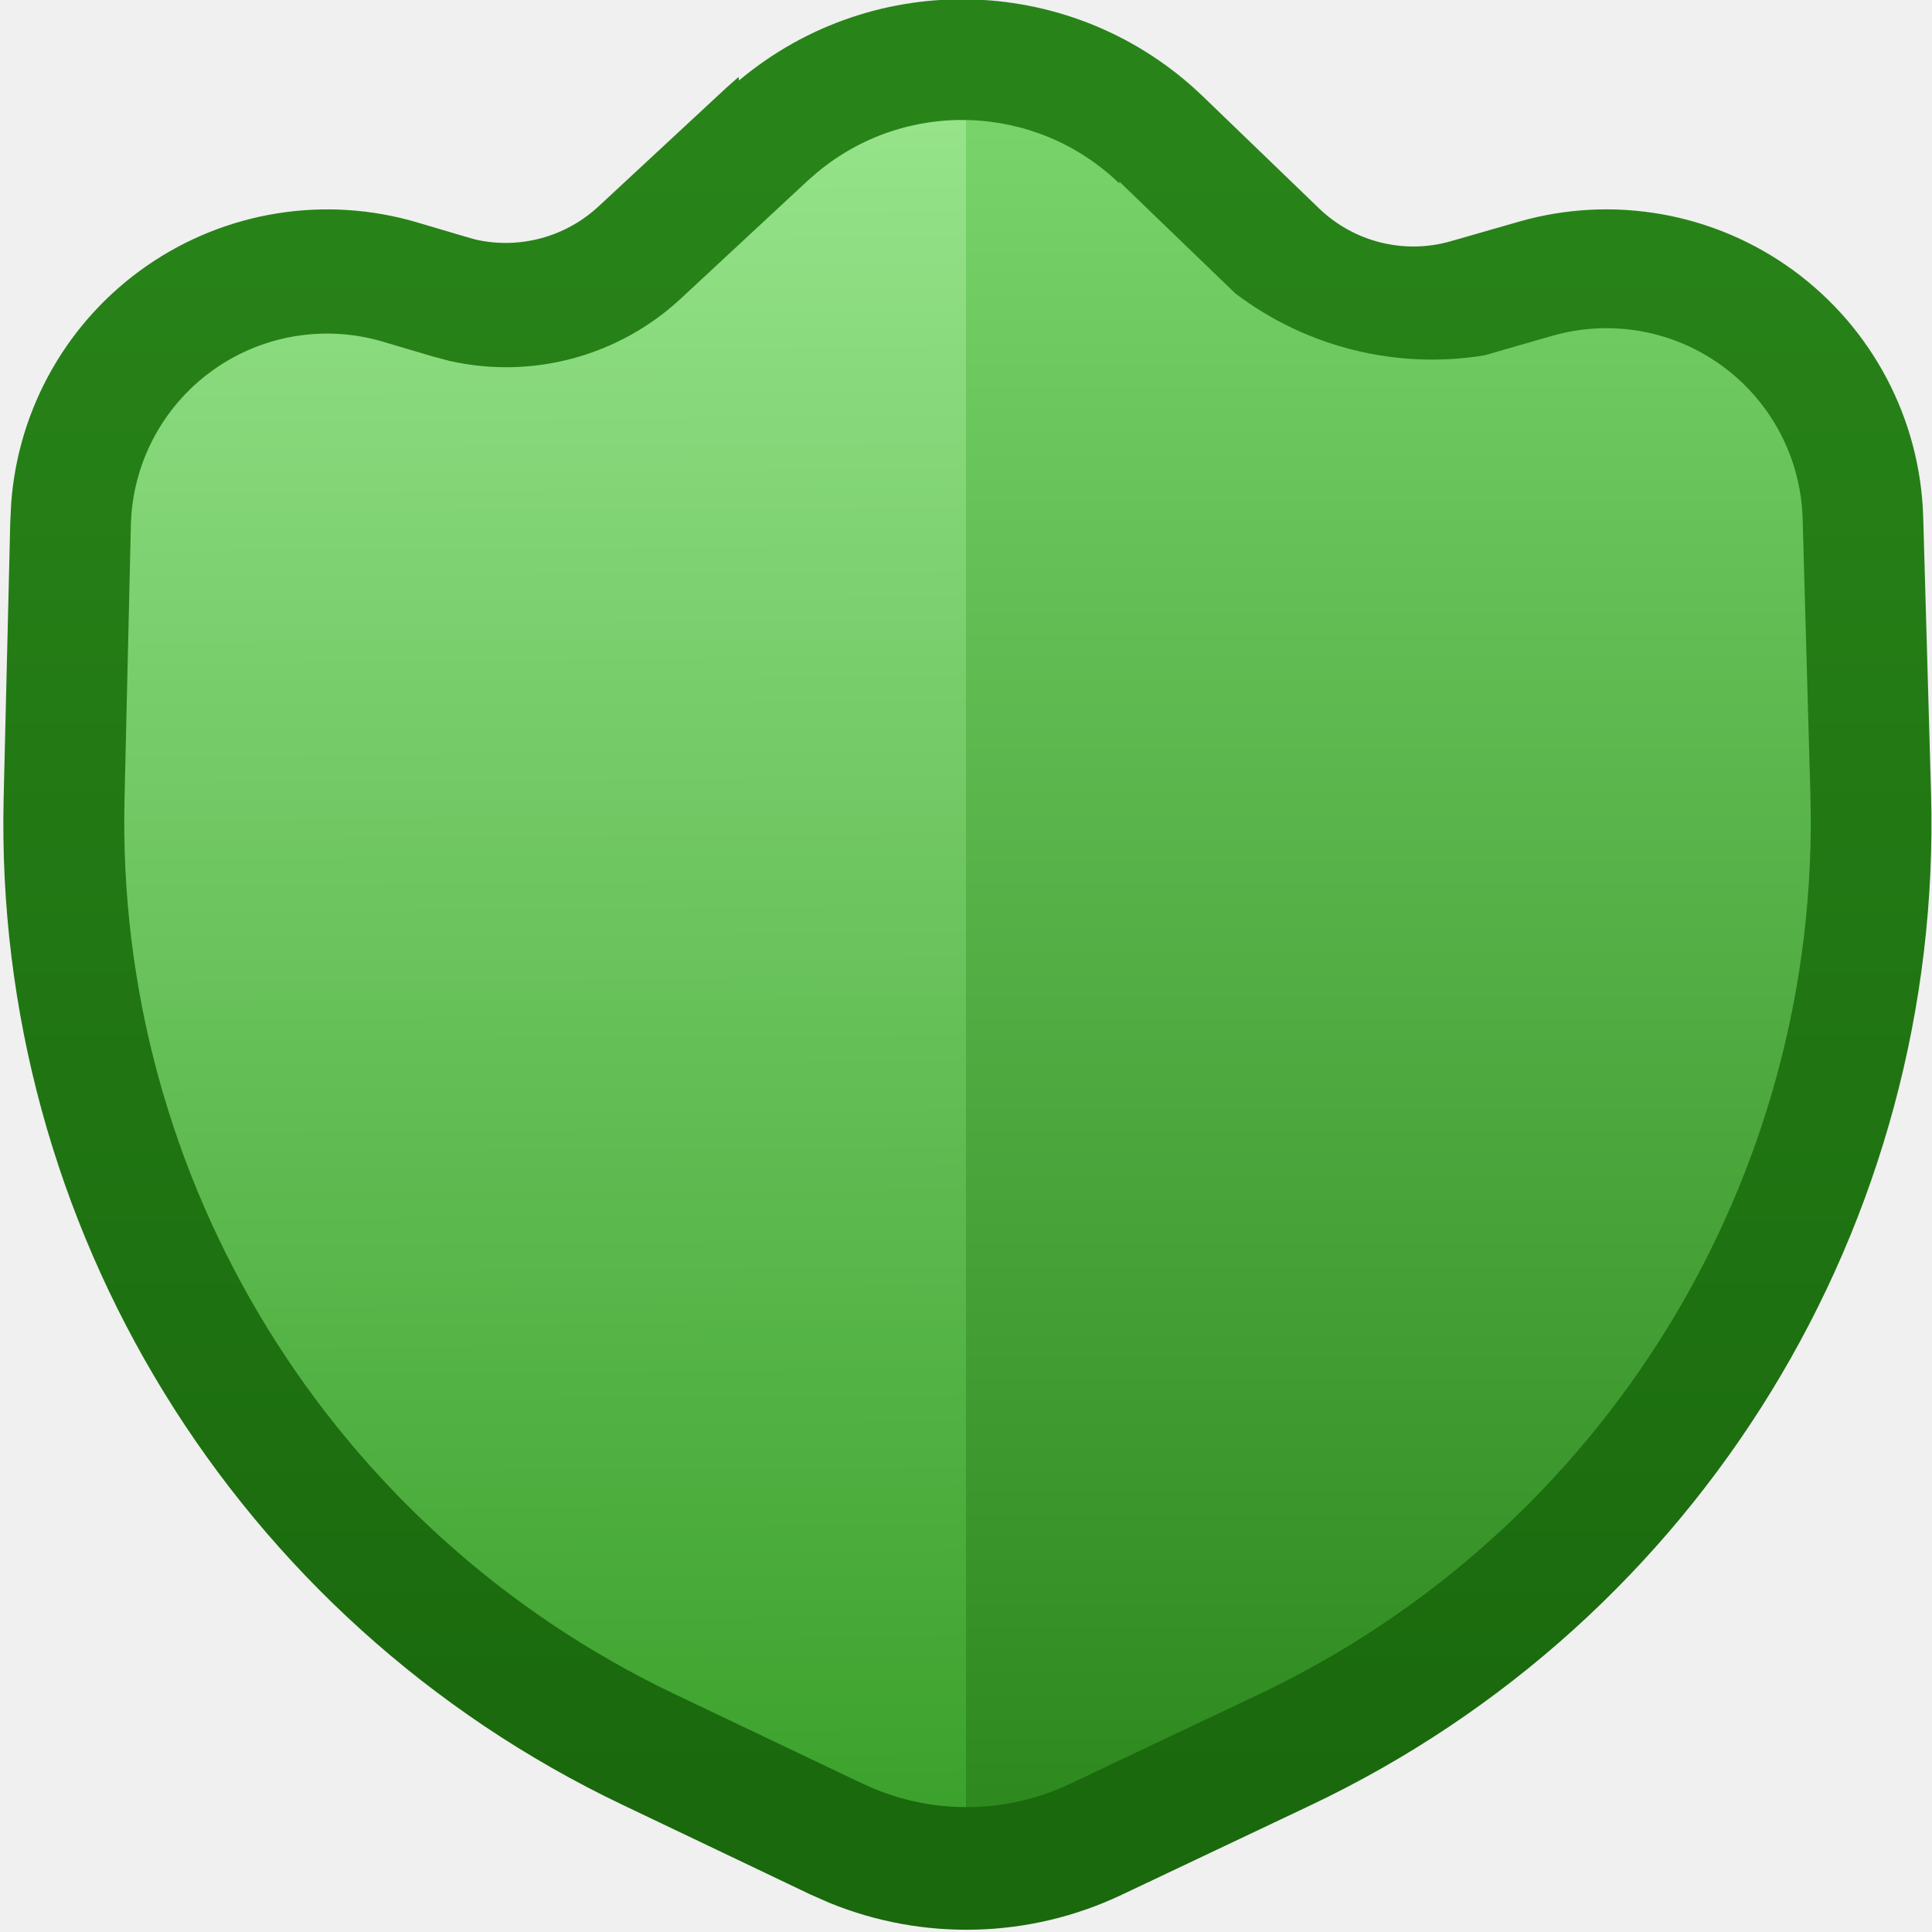
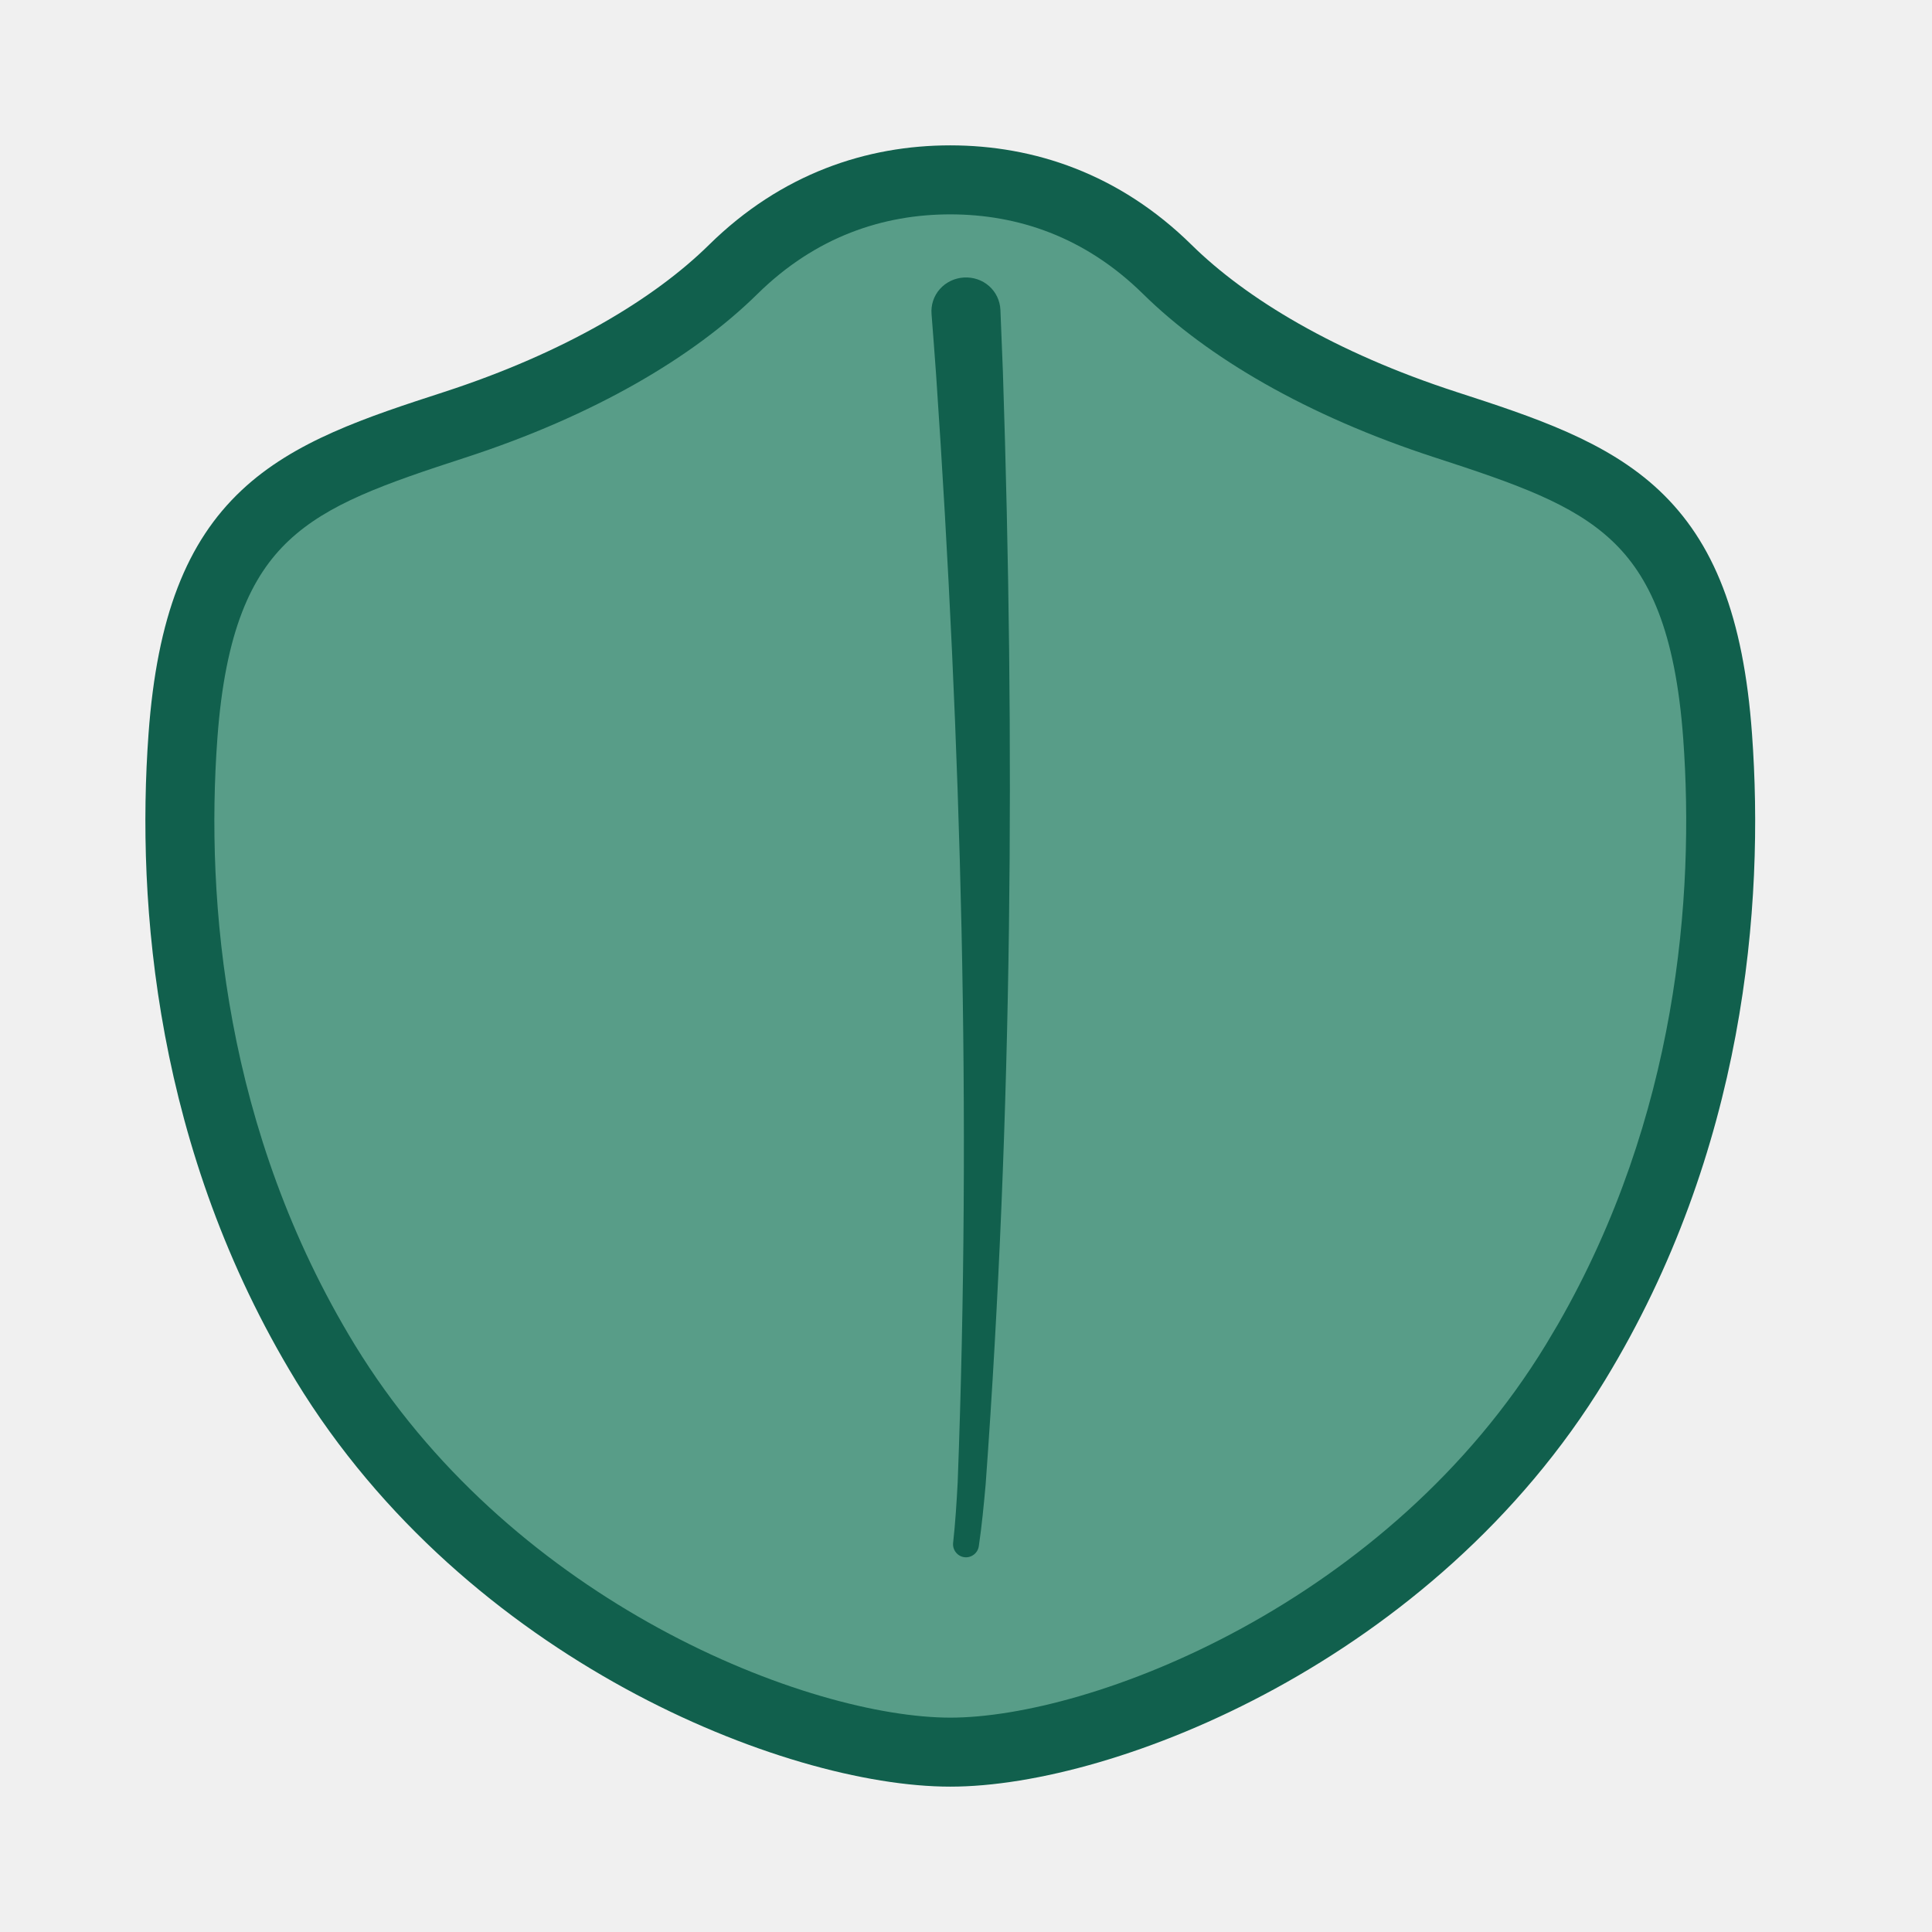
- <svg xmlns="http://www.w3.org/2000/svg" fill="none" viewBox="0 0 42 42">
-   <g clip-path="url(#Shield-Utility-Color-42_svg__a)">
-     <path fill="url(#Shield-Utility-Color-42_svg__b)" d="M2.625 24.938v-15.75l3.938-2.625H13.125l7.875-5.25 7.875 5.25h6.563l3.937 2.625v15.75L31.5 36.75l-10.5 3.938L10.5 36.75l-7.875-11.813Z" />
-     <path fill="url(#Shield-Utility-Color-42_svg__c)" d="M39.375 24.938 31.5 36.75l-7.875 2.625H21V1.313l7.875 5.25h6.563l3.937 2.625v15.75Z" />
-     <path fill="url(#Shield-Utility-Color-42_svg__d)" d="M16.065 1.75a7.547 7.547 0 0 1 10.09.35l2.52 2.43c.759.732 1.852 1.005 2.864.714l1.481-.425a6.89 6.89 0 0 1 8.789 6.428l.17 5.985a23.625 23.625 0 0 1-13.498 22.018l-4.1 1.943a7.875 7.875 0 0 1-6.358.17l-.404-.178-4.093-1.953A23.625 23.625 0 0 1 .079 17.35l.144-5.995.021-.423a6.89 6.89 0 0 1 8.822-6.098l1.092.323.186.052c.945.213 1.943-.052 2.662-.717l2.772-2.573.278-.247Zm8.269 2.239a4.922 4.922 0 0 0-6.584-.228l-.184.16-2.769 2.573a5.578 5.578 0 0 1-5.025 1.352l-.357-.095-1.092-.323a4.266 4.266 0 0 0-5.478 3.986l-.138 5.96a20.999 20.999 0 0 0 11.953 19.451l4.092 1.95.268.118a5.25 5.25 0 0 0 4.239-.113l4.1-1.943a21 21 0 0 0 11.997-19.572l-.168-5.985a4.266 4.266 0 0 0-5.441-3.98l-1.478.425a7.078 7.078 0 0 1-5.415-1.347l-2.52-2.43Z" />
-   </g>
-   <defs>
-     <linearGradient id="Shield-Utility-Color-42_svg__b" x1="21.01" x2="21.231" y1="2.625" y2="40.684" gradientUnits="userSpaceOnUse">
-       <stop stop-color="#96E38A" />
-       <stop offset="1" stop-color="#399F29" />
-     </linearGradient>
-     <linearGradient id="Shield-Utility-Color-42_svg__c" x1="30.188" x2="30.188" y1="1.313" y2="42" gradientUnits="userSpaceOnUse">
-       <stop stop-color="#7BD66D" />
-       <stop offset="1" stop-color="#288419" />
-     </linearGradient>
-     <linearGradient id="Shield-Utility-Color-42_svg__d" x1="21" x2="21" y1="2.625" y2="39.375" gradientUnits="userSpaceOnUse">
-       <stop offset=".008" stop-color="#288419" />
-       <stop offset="1" stop-color="#1A690D" />
-     </linearGradient>
-     <clipPath id="Shield-Utility-Color-42_svg__a">
-       <path fill="#fff" d="M0 0h42v42H0z" />
-     </clipPath>
-   </defs>
+ <svg xmlns="http://www.w3.org/2000/svg" width="42" height="42" viewBox="0 0 42 42" fill="none">
+   <path d="M20.658 38.09C23.988 38.09 30.68 35.476 34.25 29.616C37.184 24.802 37.604 19.638 37.339 16.007C36.984 11.108 34.905 10.363 31.427 9.232C28.715 8.351 26.668 7.129 25.377 5.857C23.954 4.457 22.294 3.91 20.658 3.91C19.022 3.91 17.362 4.457 15.939 5.857C14.648 7.129 12.599 8.351 9.889 9.232C6.411 10.363 4.332 11.111 3.977 16.007C3.712 19.636 4.135 24.802 7.066 29.616C10.636 35.473 17.328 38.09 20.658 38.09Z" fill="#589D88" />
+   <path d="M20.659 3.16C22.473 3.161 24.329 3.772 25.904 5.323C27.092 6.493 29.028 7.665 31.659 8.52C33.359 9.072 34.925 9.585 36.069 10.661C37.258 11.78 37.903 13.406 38.087 15.953C38.359 19.681 37.932 25.017 34.89 30.007C33.024 33.071 30.349 35.273 27.724 36.708C25.111 38.136 22.482 38.84 20.659 38.84C18.835 38.84 16.205 38.136 13.593 36.708C10.967 35.272 8.293 33.07 6.426 30.007V30.006C3.387 25.016 2.958 19.678 3.229 15.952C3.414 13.406 4.059 11.781 5.248 10.662C6.392 9.585 7.958 9.072 9.658 8.52C12.287 7.664 14.225 6.493 15.413 5.323C16.988 3.772 18.844 3.16 20.659 3.16ZM20.659 4.66C19.202 4.66 17.735 5.141 16.465 6.392C15.071 7.765 12.91 9.039 10.121 9.946C8.343 10.524 7.13 10.95 6.276 11.754C5.468 12.515 4.895 13.711 4.725 16.061C4.467 19.594 4.883 24.589 7.707 29.226L7.869 29.485C9.564 32.146 11.943 34.096 14.312 35.391C16.77 36.735 19.153 37.34 20.659 37.34C22.165 37.34 24.546 36.736 27.004 35.392C29.45 34.055 31.907 32.021 33.609 29.226L33.868 28.79C36.461 24.278 36.841 19.486 36.592 16.061C36.421 13.71 35.849 12.514 35.041 11.753C34.187 10.95 32.974 10.524 31.195 9.946V9.946C28.404 9.039 26.246 7.765 24.851 6.392C23.581 5.141 22.115 4.661 20.659 4.66ZM20.953 6.033C21.155 6.021 21.354 6.087 21.502 6.219C21.651 6.351 21.739 6.537 21.748 6.735C21.767 7.183 21.785 7.633 21.802 8.081C22.067 16.155 22.013 24.208 21.427 32.27C21.388 32.705 21.344 33.172 21.278 33.616C21.267 33.688 21.227 33.754 21.168 33.798C21.109 33.842 21.035 33.862 20.963 33.852C20.89 33.843 20.824 33.804 20.779 33.746C20.733 33.688 20.712 33.614 20.72 33.541C20.767 33.122 20.796 32.657 20.819 32.227C21.121 24.207 20.895 16.157 20.351 8.159C20.319 7.716 20.286 7.27 20.251 6.828C20.235 6.629 20.299 6.434 20.431 6.285C20.562 6.136 20.751 6.045 20.953 6.033Z" fill="#11604D" />
</svg>
